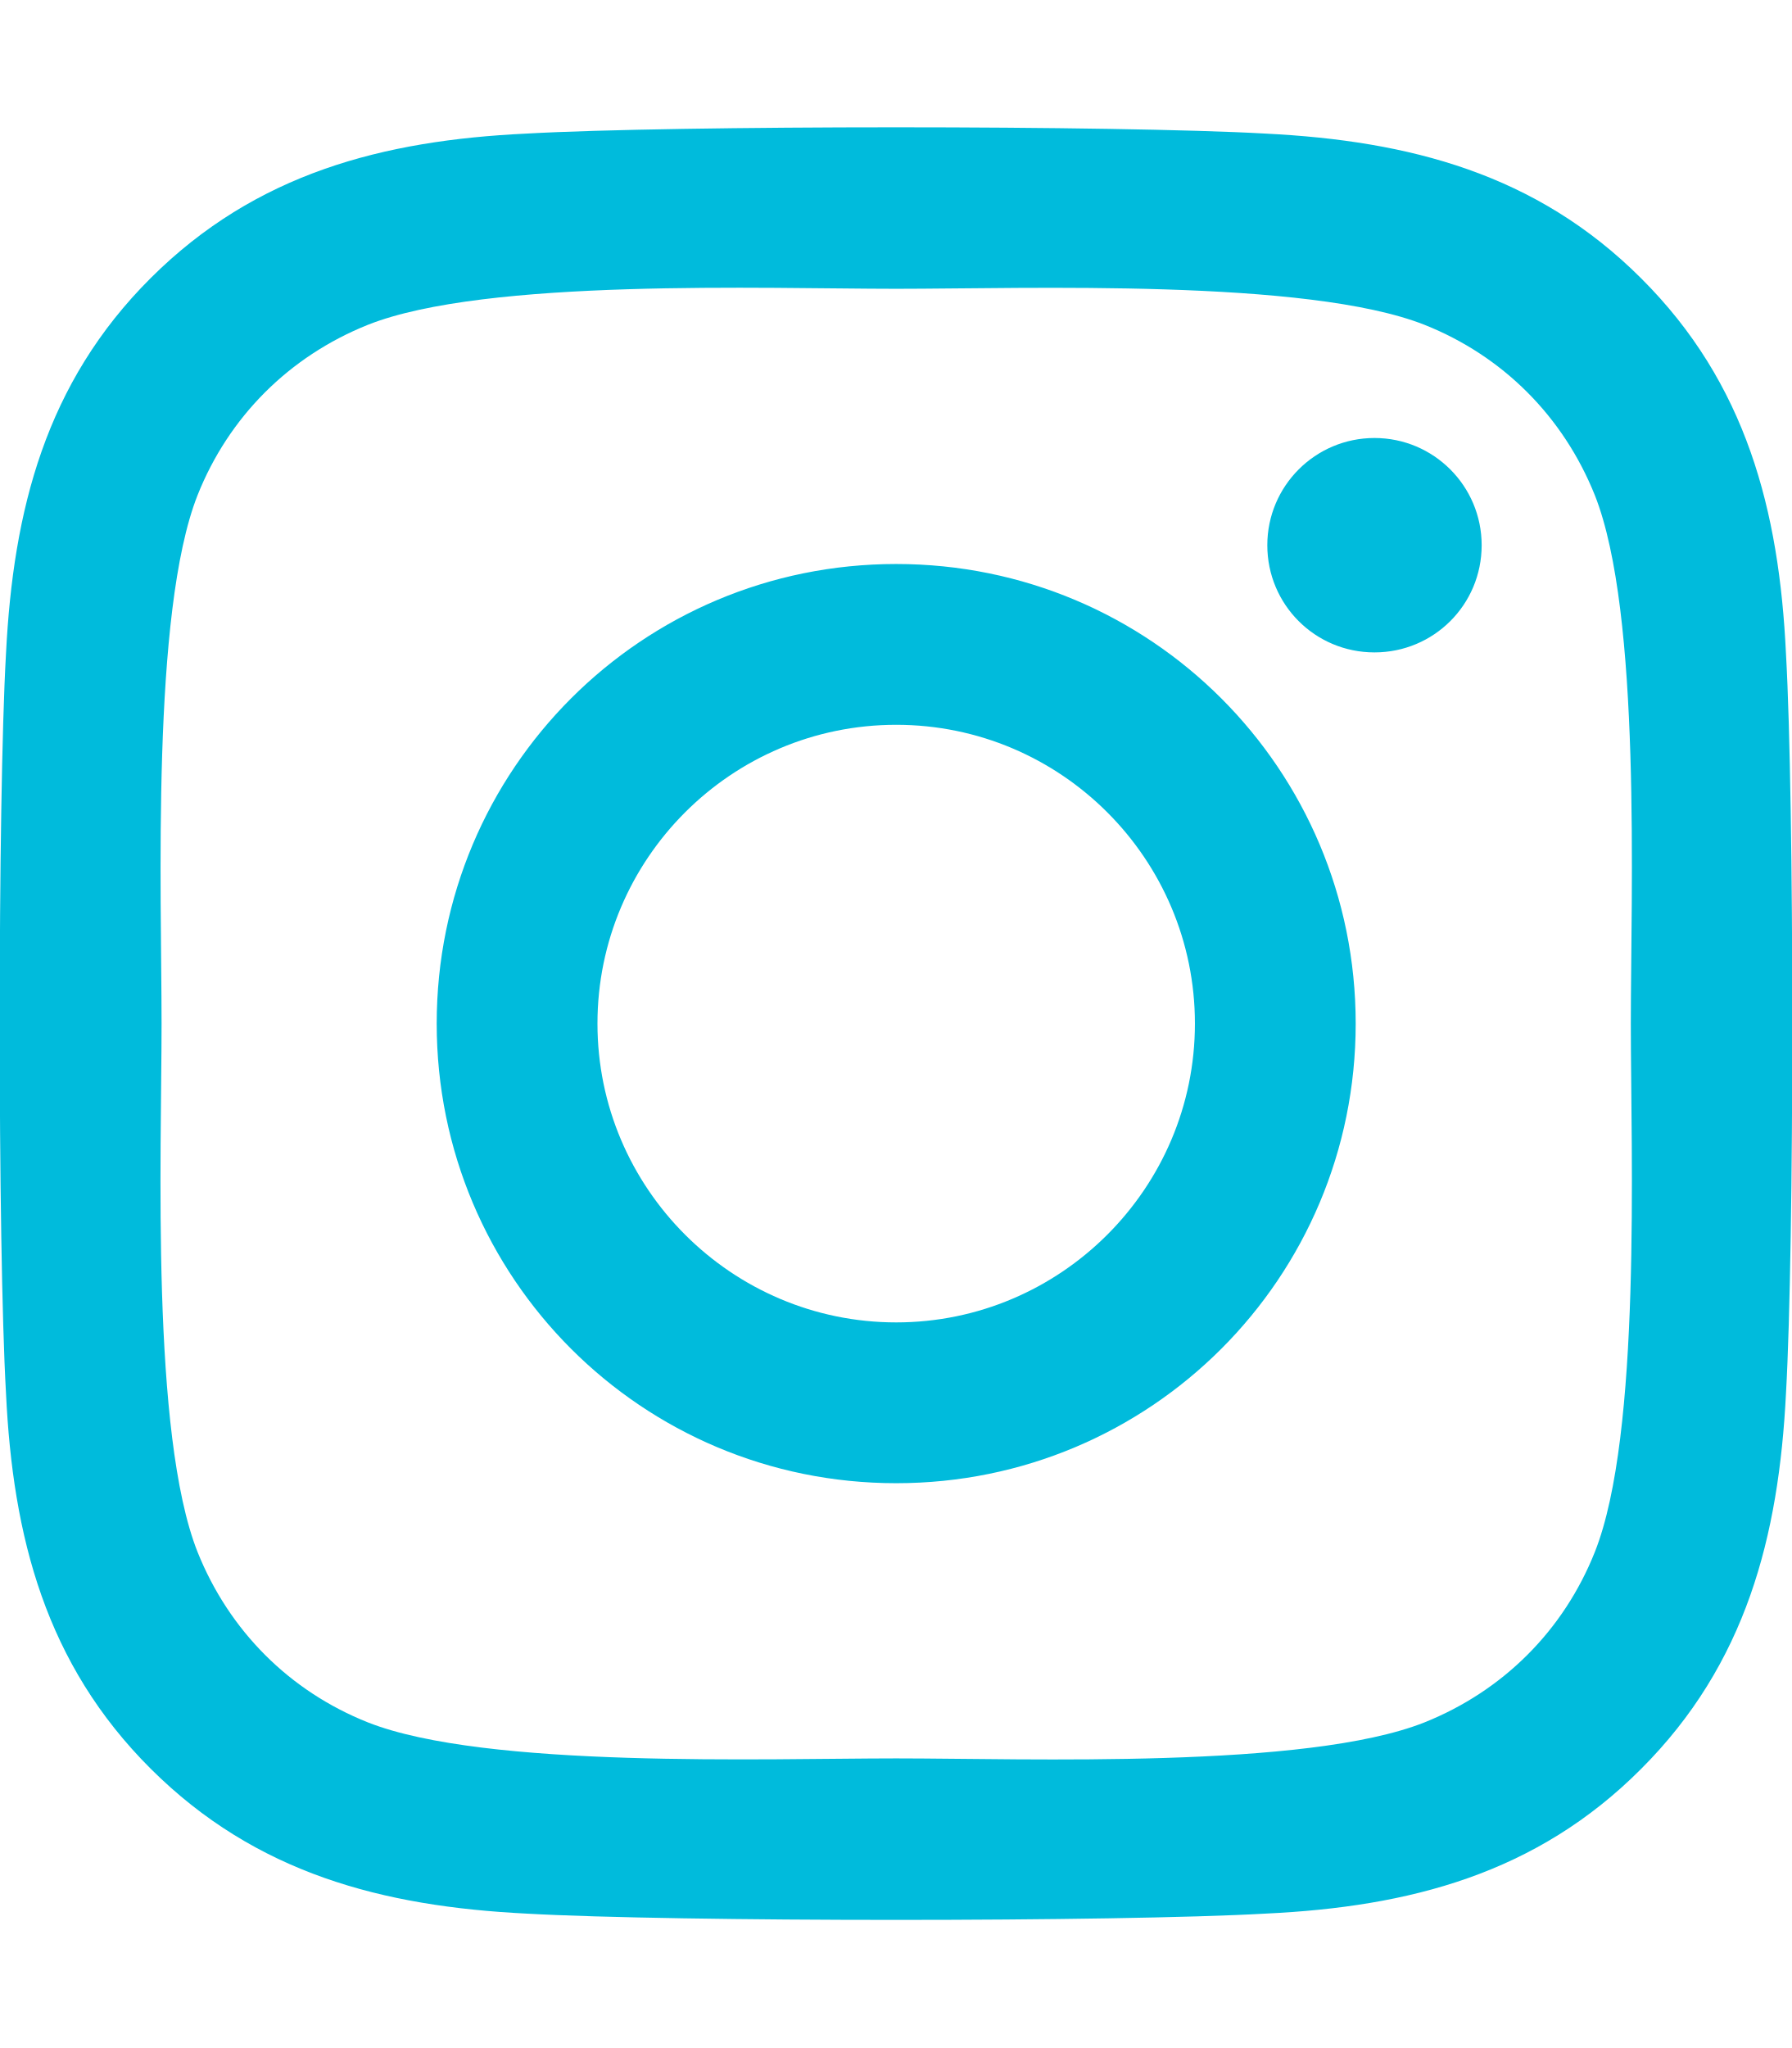
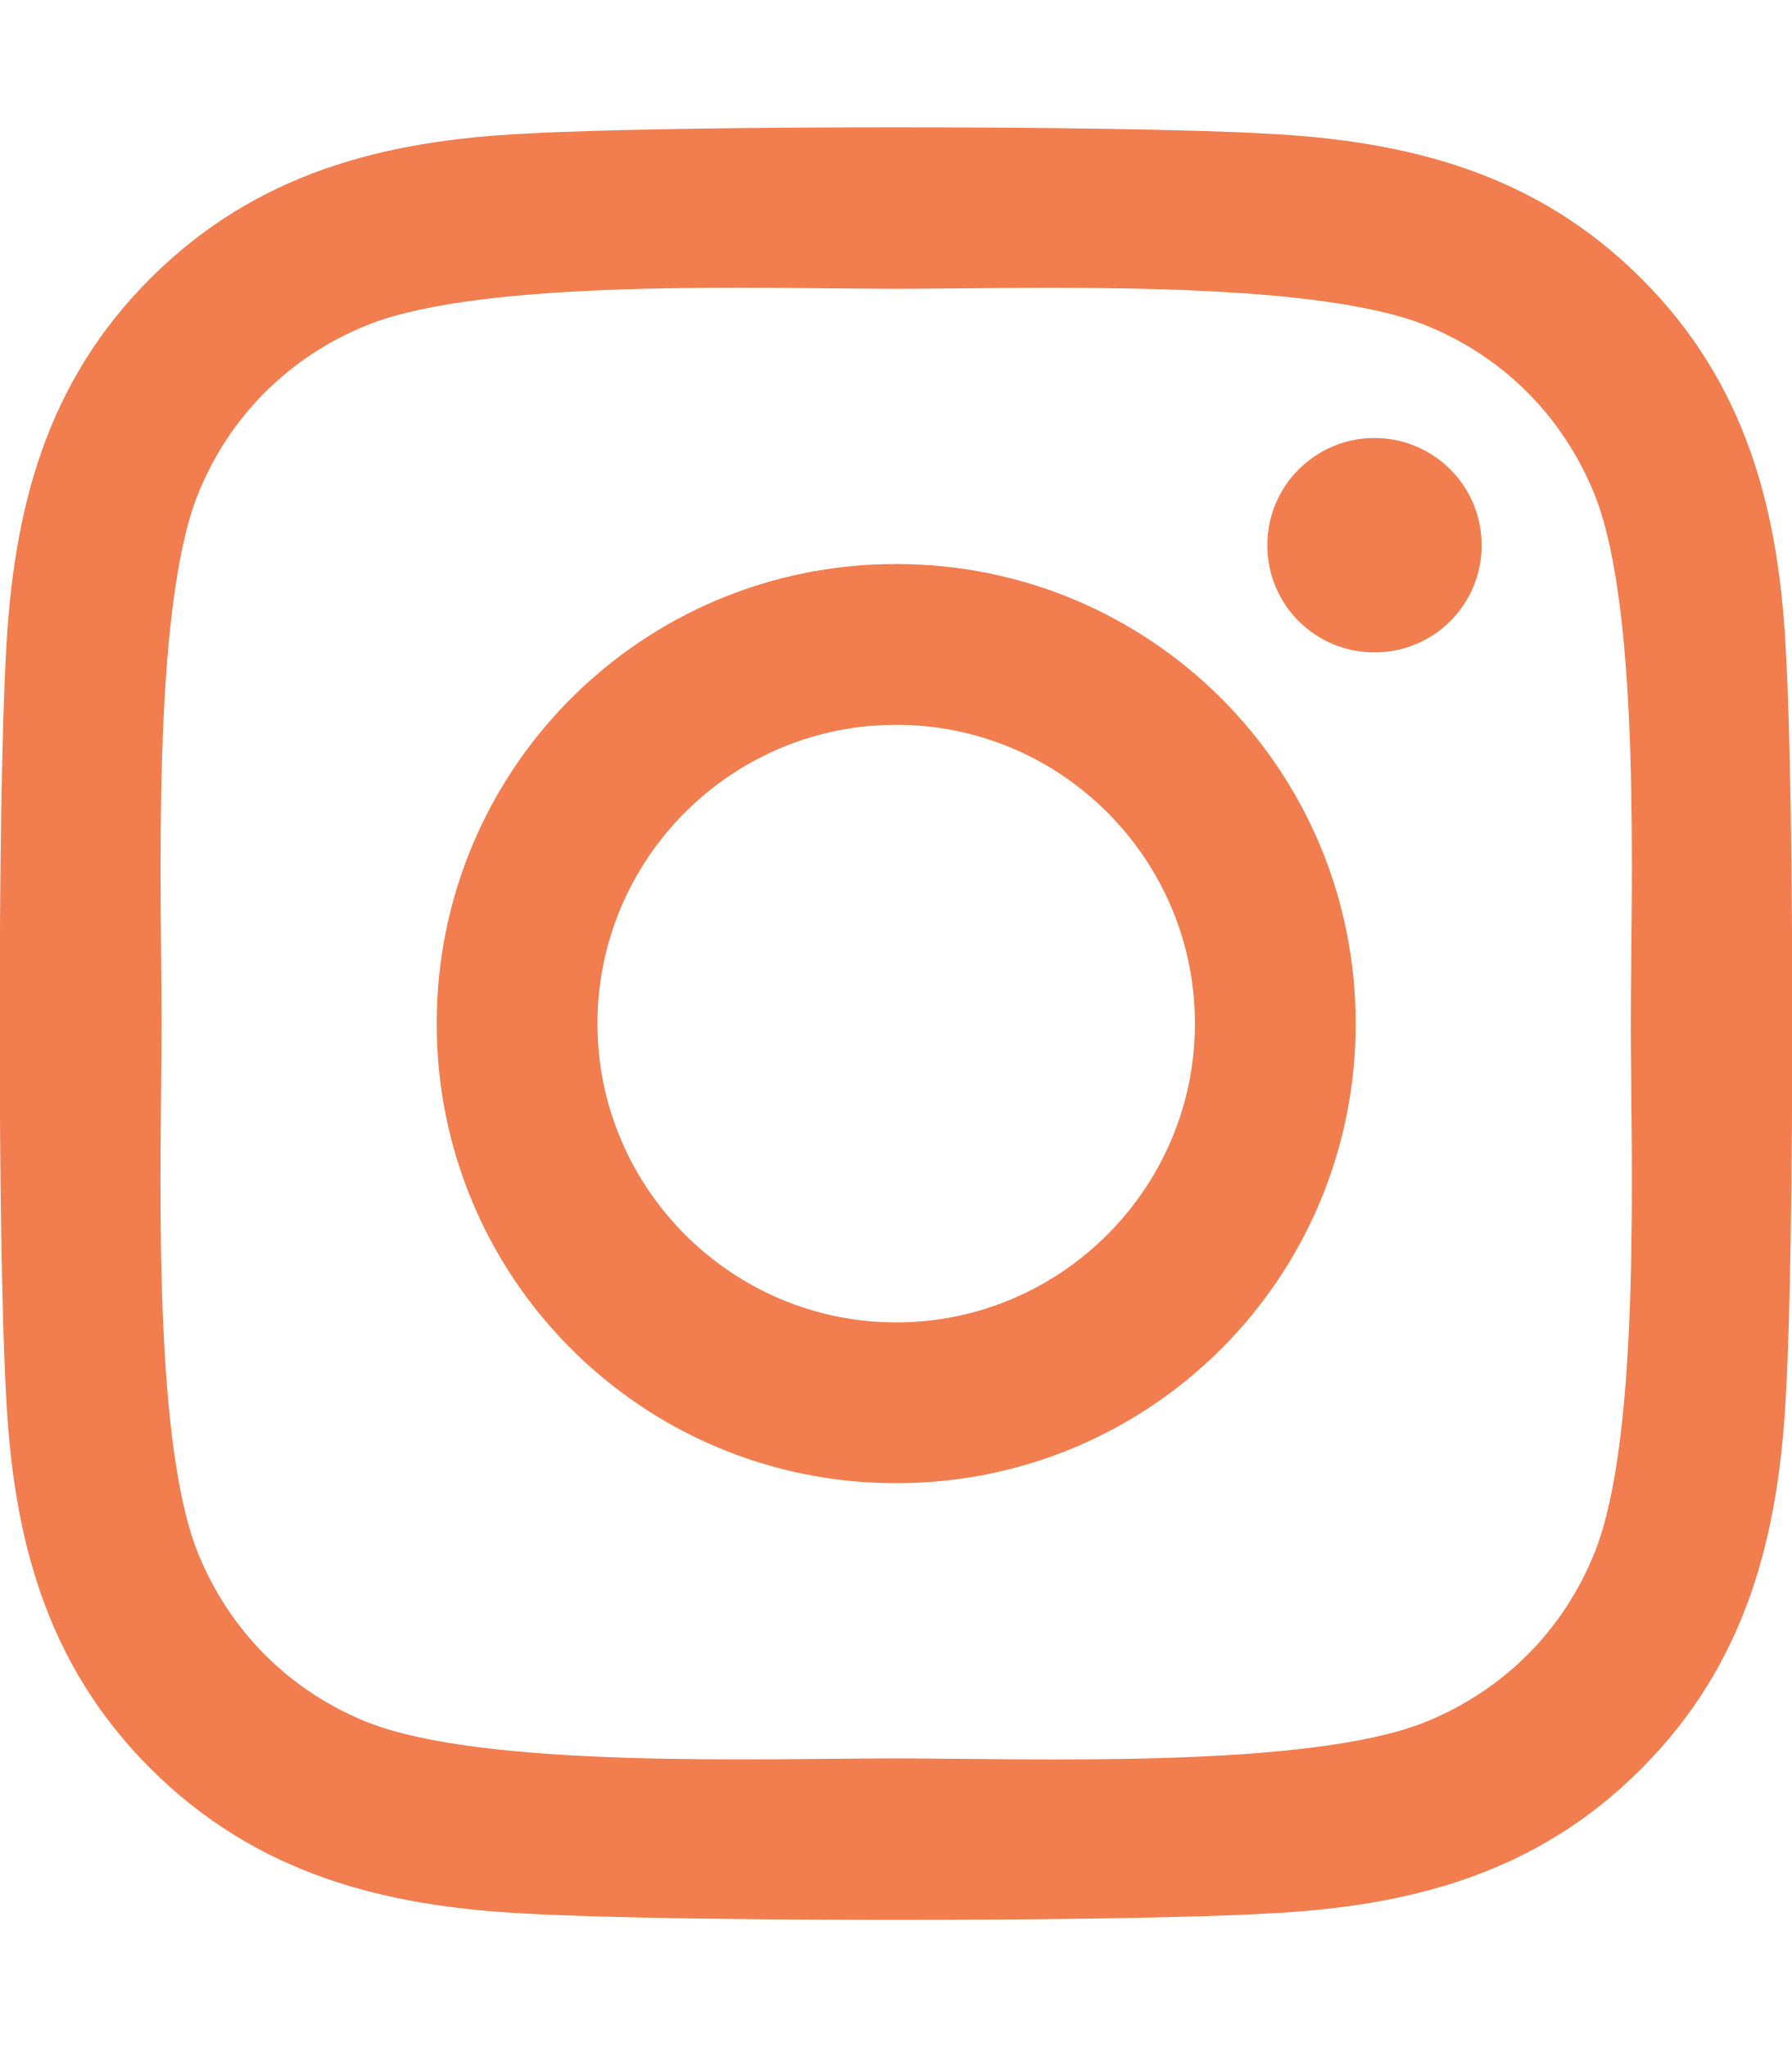
<svg xmlns="http://www.w3.org/2000/svg" aria-hidden="true" focusable="false" data-prefix="fab" data-icon="instagram" class="svg-inline--fa fa-instagram fa-w-14" role="img" viewBox="0 0 448 512" version="1.1" id="svg4">
  <defs id="defs8" />
-   <path fill="currentColor" d="M224.1 141c-63.6 0-114.9 51.3-114.9 114.9s51.3 114.9 114.9 114.9S339 319.5 339 255.9 287.7 141 224.1 141zm0 189.6c-41.1 0-74.7-33.5-74.7-74.7s33.5-74.7 74.7-74.7 74.7 33.5 74.7 74.7-33.6 74.7-74.7 74.7zm146.4-194.3c0 14.9-12 26.8-26.8 26.8-14.9 0-26.8-12-26.8-26.8s12-26.8 26.8-26.8 26.8 12 26.8 26.8zm76.1 27.2c-1.7-35.9-9.9-67.7-36.2-93.9-26.2-26.2-58-34.4-93.9-36.2-37-2.1-147.9-2.1-184.9 0-35.8 1.7-67.6 9.9-93.9 36.1s-34.4 58-36.2 93.9c-2.1 37-2.1 147.9 0 184.9 1.7 35.9 9.9 67.7 36.2 93.9s58 34.4 93.9 36.2c37 2.1 147.9 2.1 184.9 0 35.9-1.7 67.7-9.9 93.9-36.2 26.2-26.2 34.4-58 36.2-93.9 2.1-37 2.1-147.8 0-184.8zM398.8 388c-7.8 19.6-22.9 34.7-42.6 42.6-29.5 11.7-99.5 9-132.1 9s-102.7 2.6-132.1-9c-19.6-7.8-34.7-22.9-42.6-42.6-11.7-29.5-9-99.5-9-132.1s-2.6-102.7 9-132.1c7.8-19.6 22.9-34.7 42.6-42.6 29.5-11.7 99.5-9 132.1-9s102.7-2.6 132.1 9c19.6 7.8 34.7 22.9 42.6 42.6 11.7 29.5 9 99.5 9 132.1s2.7 102.7-9 132.1z" id="path2" style="fill:#00bbdc;fill-opacity:1" />
+   <path fill="currentColor" d="M224.1 141c-63.6 0-114.9 51.3-114.9 114.9s51.3 114.9 114.9 114.9S339 319.5 339 255.9 287.7 141 224.1 141zm0 189.6c-41.1 0-74.7-33.5-74.7-74.7s33.5-74.7 74.7-74.7 74.7 33.5 74.7 74.7-33.6 74.7-74.7 74.7zm146.4-194.3c0 14.9-12 26.8-26.8 26.8-14.9 0-26.8-12-26.8-26.8s12-26.8 26.8-26.8 26.8 12 26.8 26.8zm76.1 27.2c-1.7-35.9-9.9-67.7-36.2-93.9-26.2-26.2-58-34.4-93.9-36.2-37-2.1-147.9-2.1-184.9 0-35.8 1.7-67.6 9.9-93.9 36.1s-34.4 58-36.2 93.9c-2.1 37-2.1 147.9 0 184.9 1.7 35.9 9.9 67.7 36.2 93.9s58 34.4 93.9 36.2c37 2.1 147.9 2.1 184.9 0 35.9-1.7 67.7-9.9 93.9-36.2 26.2-26.2 34.4-58 36.2-93.9 2.1-37 2.1-147.8 0-184.8zM398.8 388c-7.8 19.6-22.9 34.7-42.6 42.6-29.5 11.7-99.5 9-132.1 9s-102.7 2.6-132.1-9c-19.6-7.8-34.7-22.9-42.6-42.6-11.7-29.5-9-99.5-9-132.1s-2.6-102.7 9-132.1c7.8-19.6 22.9-34.7 42.6-42.6 29.5-11.7 99.5-9 132.1-9s102.7-2.6 132.1 9c19.6 7.8 34.7 22.9 42.6 42.6 11.7 29.5 9 99.5 9 132.1s2.7 102.7-9 132.1z" id="path2" style="fill:#f27d4e;fill-opacity:1" />
</svg>
